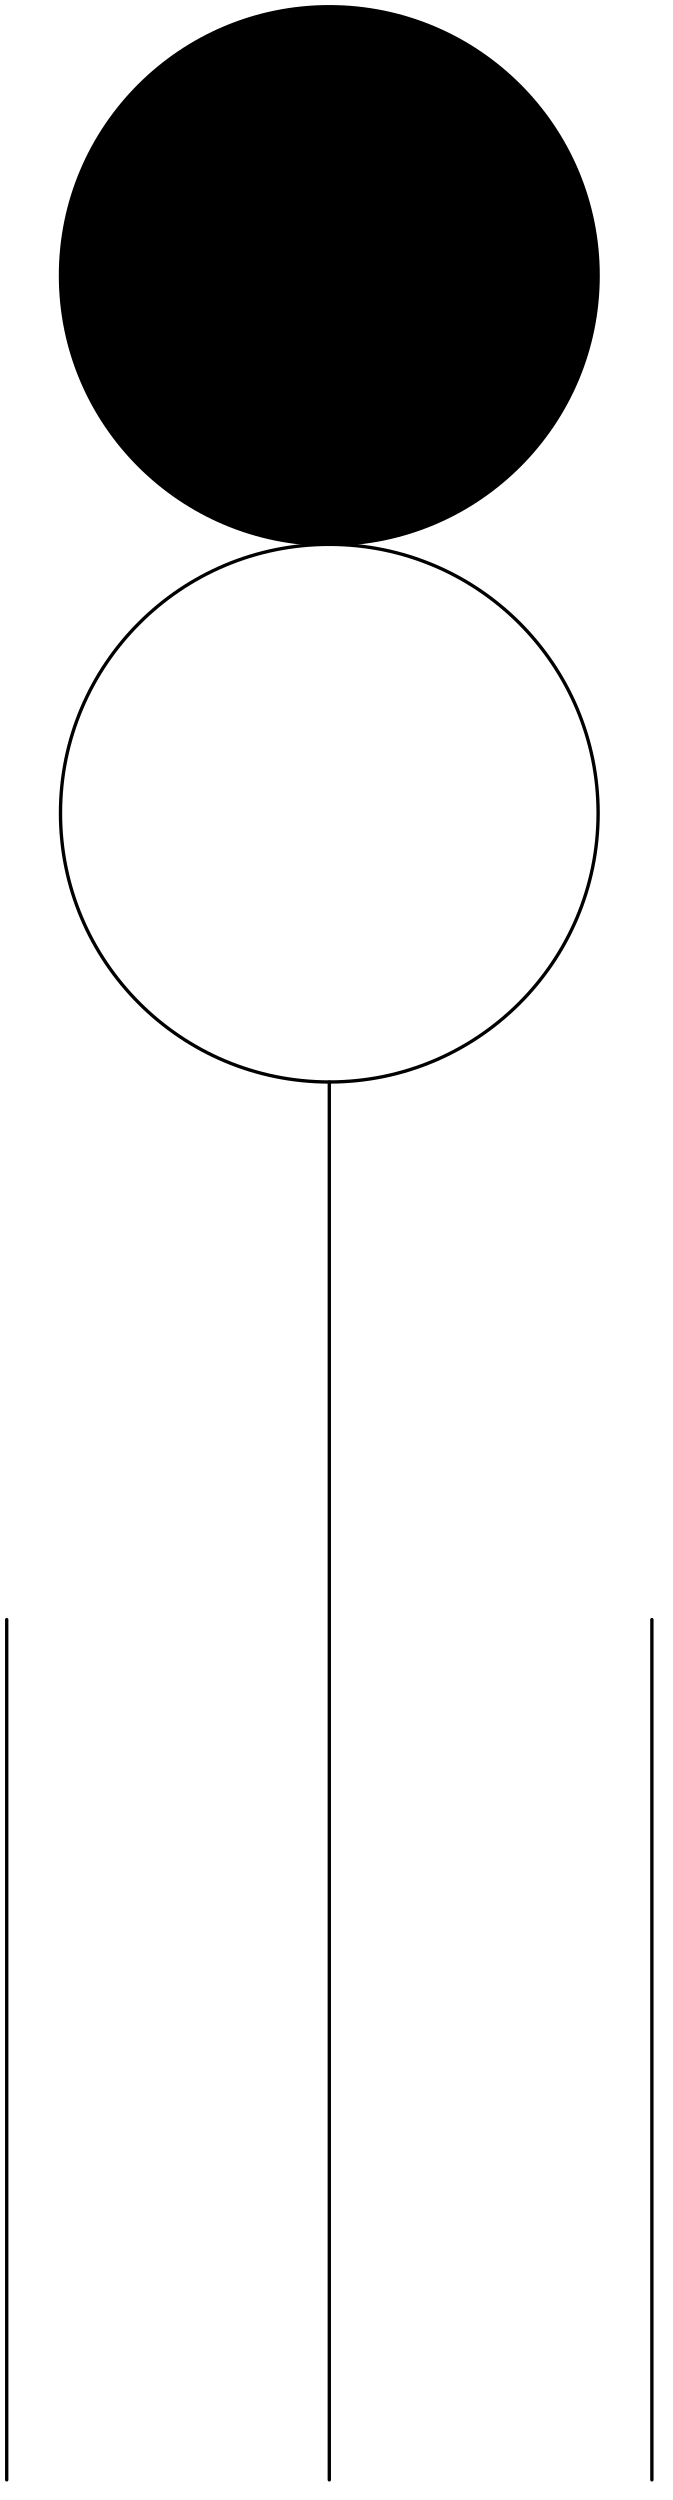
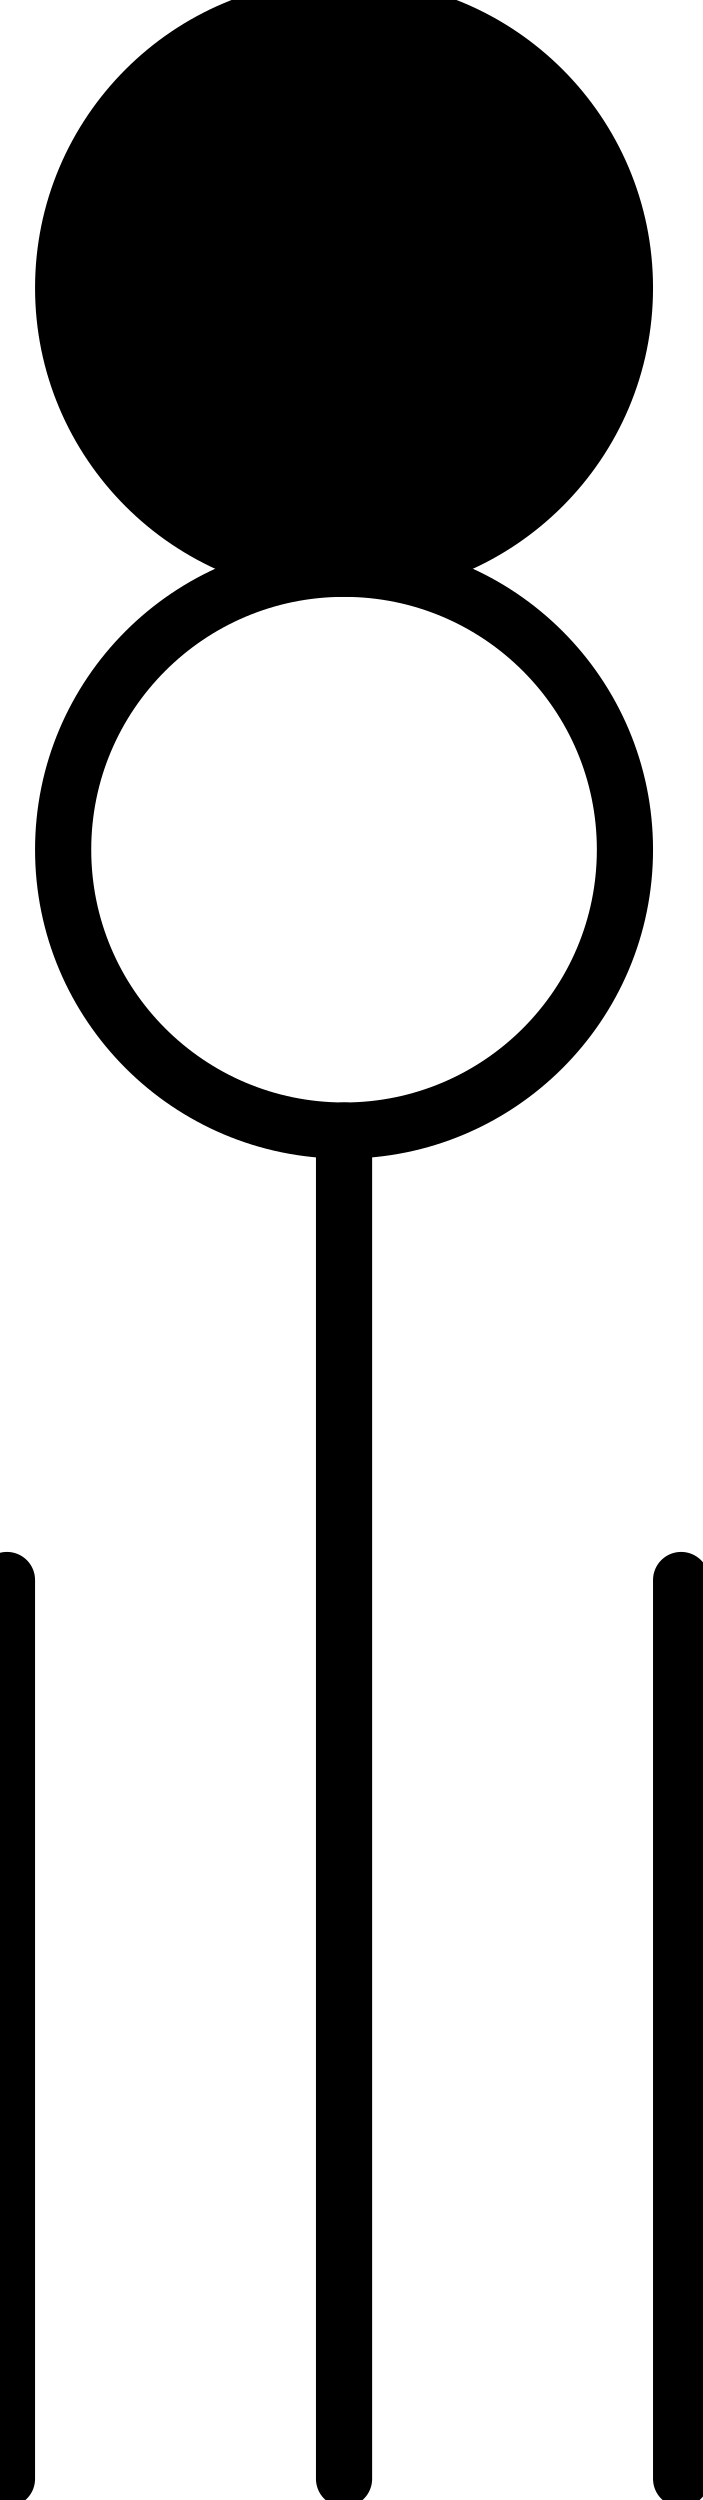
- <svg xmlns="http://www.w3.org/2000/svg" version="1.1" width="50px" height="186px" viewBox="-0.5 -0.5 50 186">
-   <defs />
+ <svg xmlns="http://www.w3.org/2000/svg" version="1.1" width="13.228mm" height="47.092mm" viewBox="-0.031 -0.031 3.125 11.125">
+   <defs vector-effect="non-scaling-stroke" />
  <g>
    <g id="cell-hvqG68CwU8eaP7pLt7YK-8" layer="Symbol">
-       <path fill="#000000" stroke="rgb(0, 0, 0)" pointer-events="all" d="M4,20a20,20 0 1,0 40,0a20,20 0 1,0 -40,0" stroke-width="0.25" stroke-linecap="round" stroke-linejoin="round" />
+       <path fill="#000000" stroke="rgb(0, 0, 0)" pointer-events="all" d="M0.25 1.25a1.25 1.25 0 1 0 2.5 0 1.25 1.25 0 1 0-2.5 0" stroke-width="0.25" stroke-linecap="round" stroke-linejoin="round" />
    </g>
    <g id="cell-hvqG68CwU8eaP7pLt7YK-7" layer="Symbol">
-       <path fill="none" stroke="rgb(0, 0, 0)" pointer-events="all" d="M4,60a20,20 0 1,0 40,0a20,20 0 1,0 -40,0" stroke-width="0.25" stroke-linecap="round" stroke-linejoin="round" />
+       <path fill="none" stroke="rgb(0, 0, 0)" pointer-events="all" d="M0.25 3.75a1.25 1.25 0 1 0 2.5 0 1.25 1.25 0 1 0-2.5 0" stroke-width="0.25" stroke-linecap="round" stroke-linejoin="round" />
    </g>
    <g id="cell-hvqG68CwU8eaP7pLt7YK-4" layer="Symbol">
-       <path d="M 0 184 L 0 120" fill="none" stroke="rgb(0, 0, 0)" stroke-miterlimit="10" pointer-events="stroke" stroke-width="0.25" stroke-linecap="round" stroke-linejoin="round" />
+       <path d="M0 11L0 7" fill="none" stroke="rgb(0, 0, 0)" stroke-miterlimit="10" pointer-events="stroke" stroke-width="0.25" stroke-linecap="round" stroke-linejoin="round" />
    </g>
    <g id="cell-hvqG68CwU8eaP7pLt7YK-3" layer="Symbol">
-       <path d="M 48 184 L 48 120" fill="none" stroke="rgb(0, 0, 0)" stroke-miterlimit="10" pointer-events="stroke" stroke-width="0.25" stroke-linecap="round" stroke-linejoin="round" />
+       <path d="M3 11L3 7" fill="none" stroke="rgb(0, 0, 0)" stroke-miterlimit="10" pointer-events="stroke" stroke-width="0.25" stroke-linecap="round" stroke-linejoin="round" />
    </g>
    <g id="cell-hvqG68CwU8eaP7pLt7YK-2" layer="Symbol">
-       <path d="M 24 184 L 24 80" fill="none" stroke="rgb(0, 0, 0)" stroke-miterlimit="10" pointer-events="stroke" stroke-width="0.25" stroke-linecap="round" stroke-linejoin="round" />
+       <path d="M1.5 11L1.5 5" fill="none" stroke="rgb(0, 0, 0)" stroke-miterlimit="10" pointer-events="stroke" stroke-width="0.25" stroke-linecap="round" stroke-linejoin="round" />
    </g>
  </g>
</svg>
